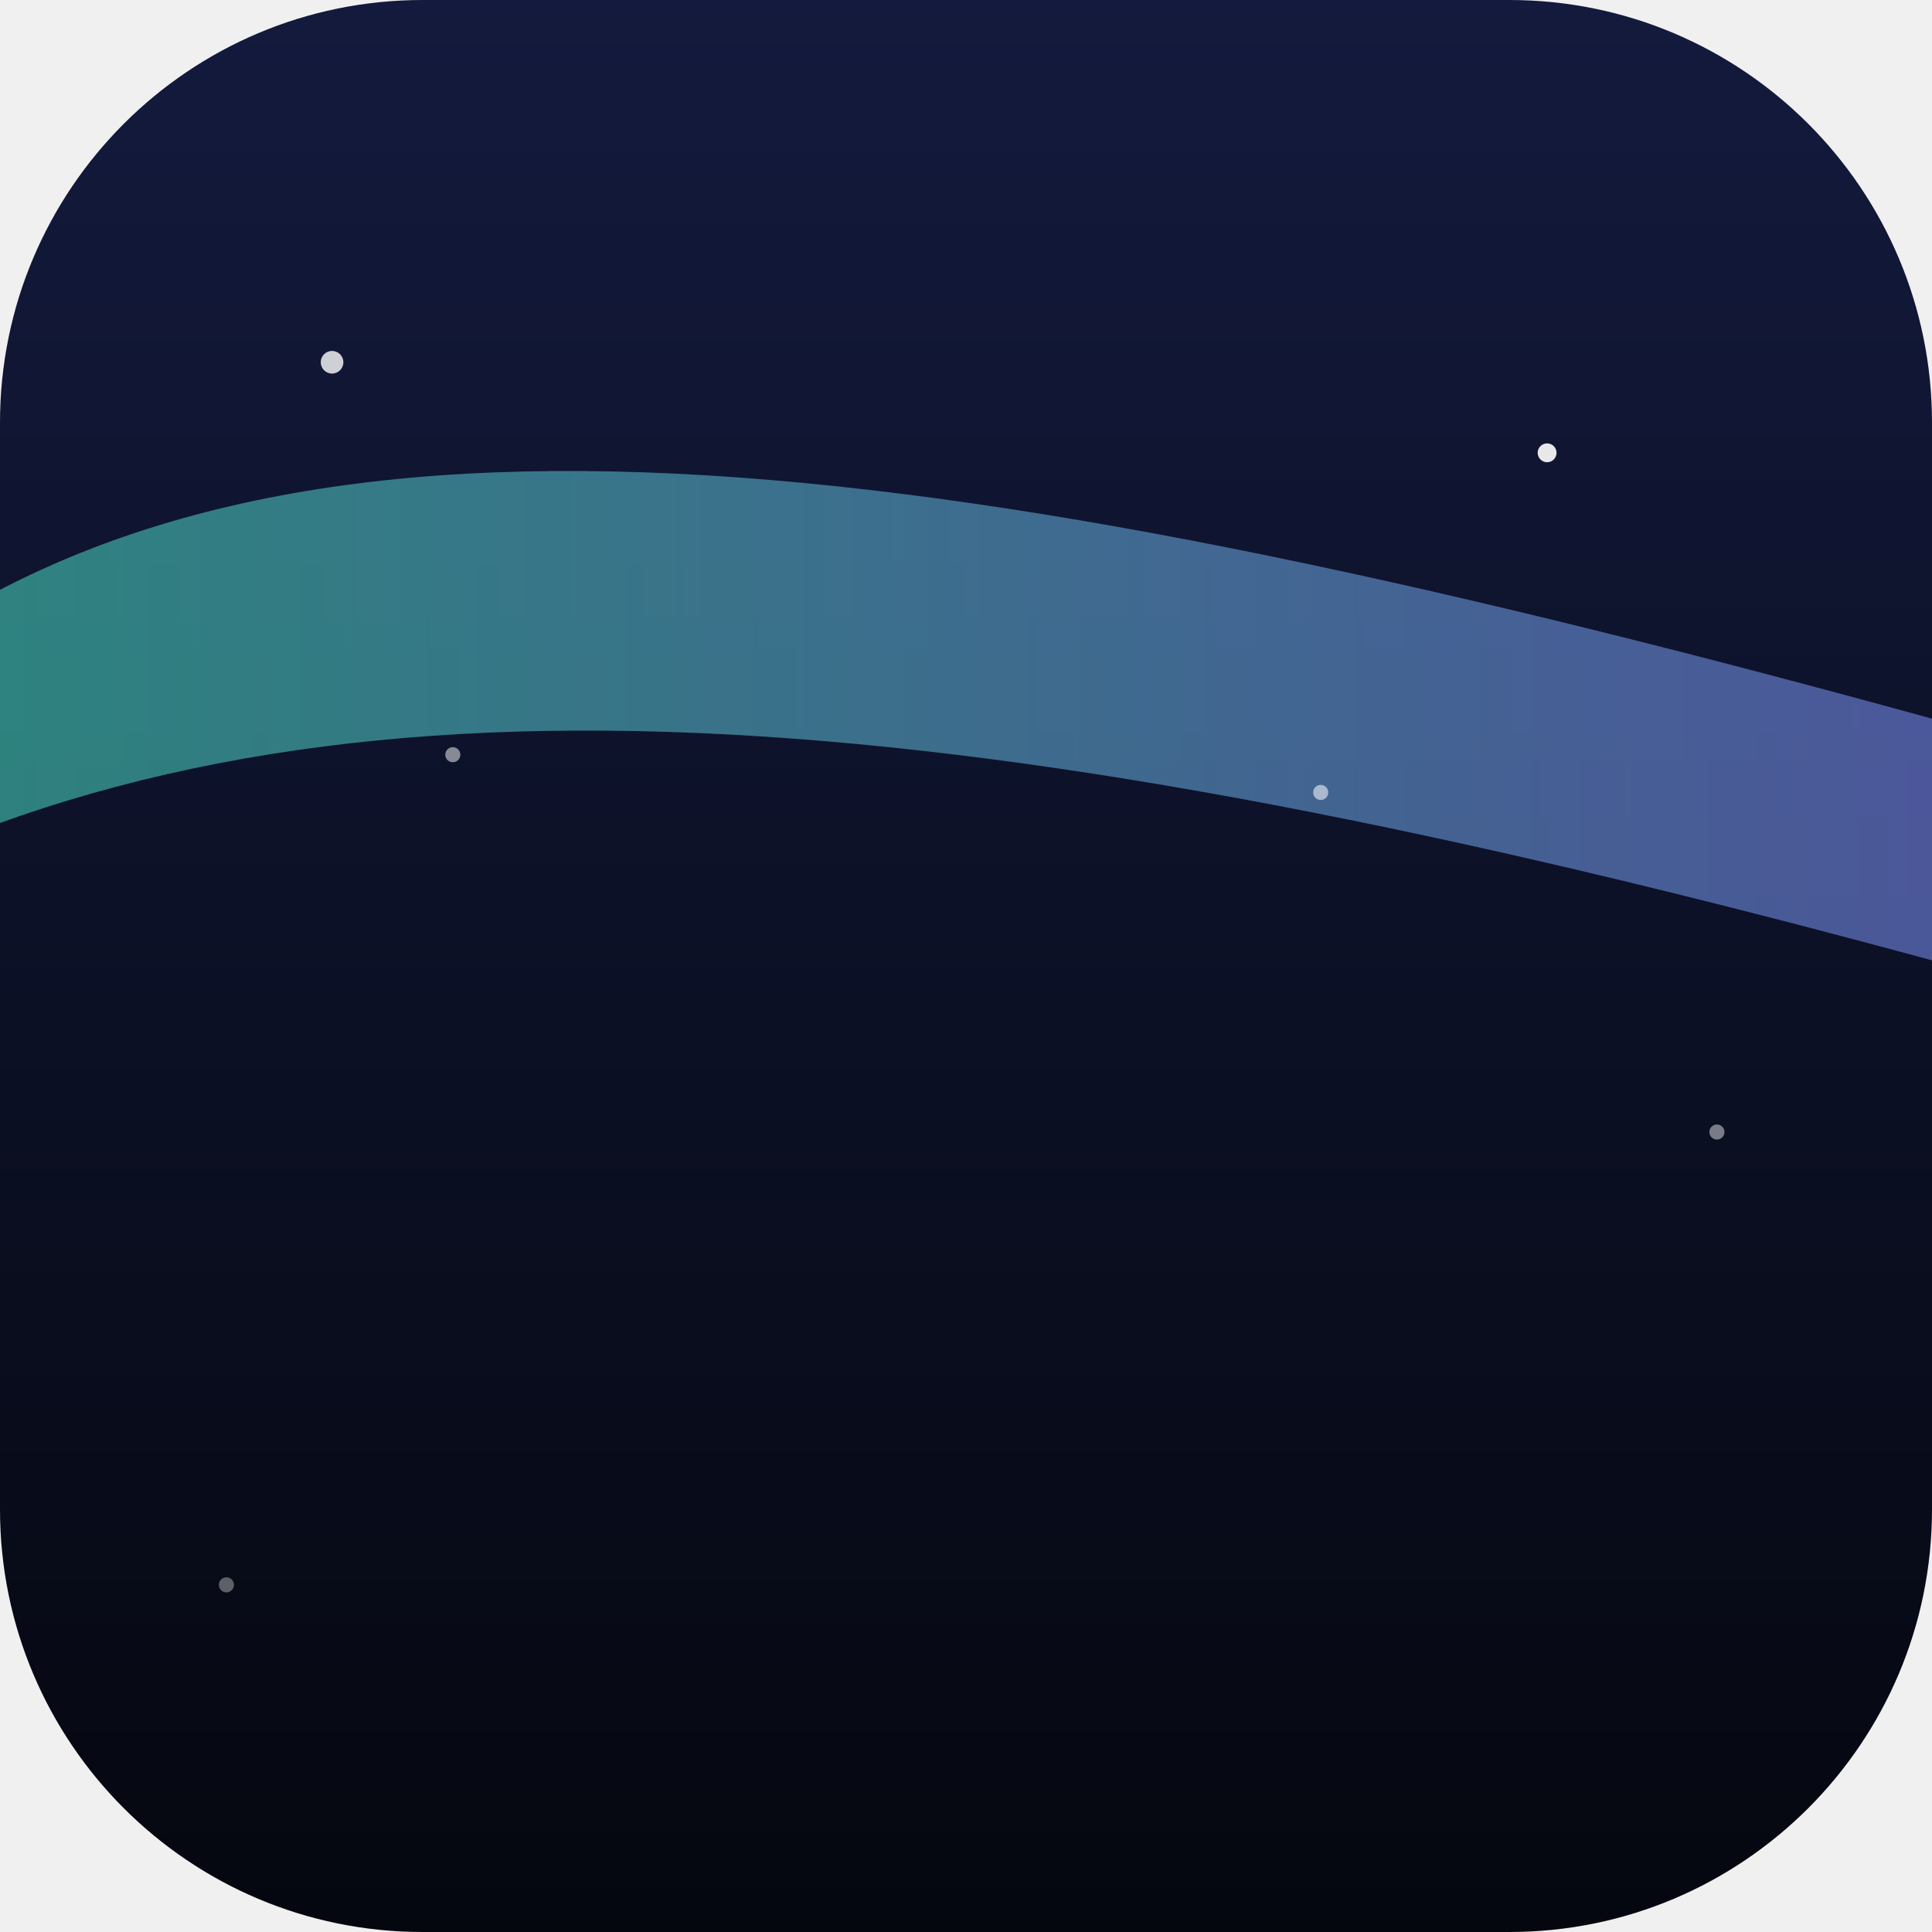
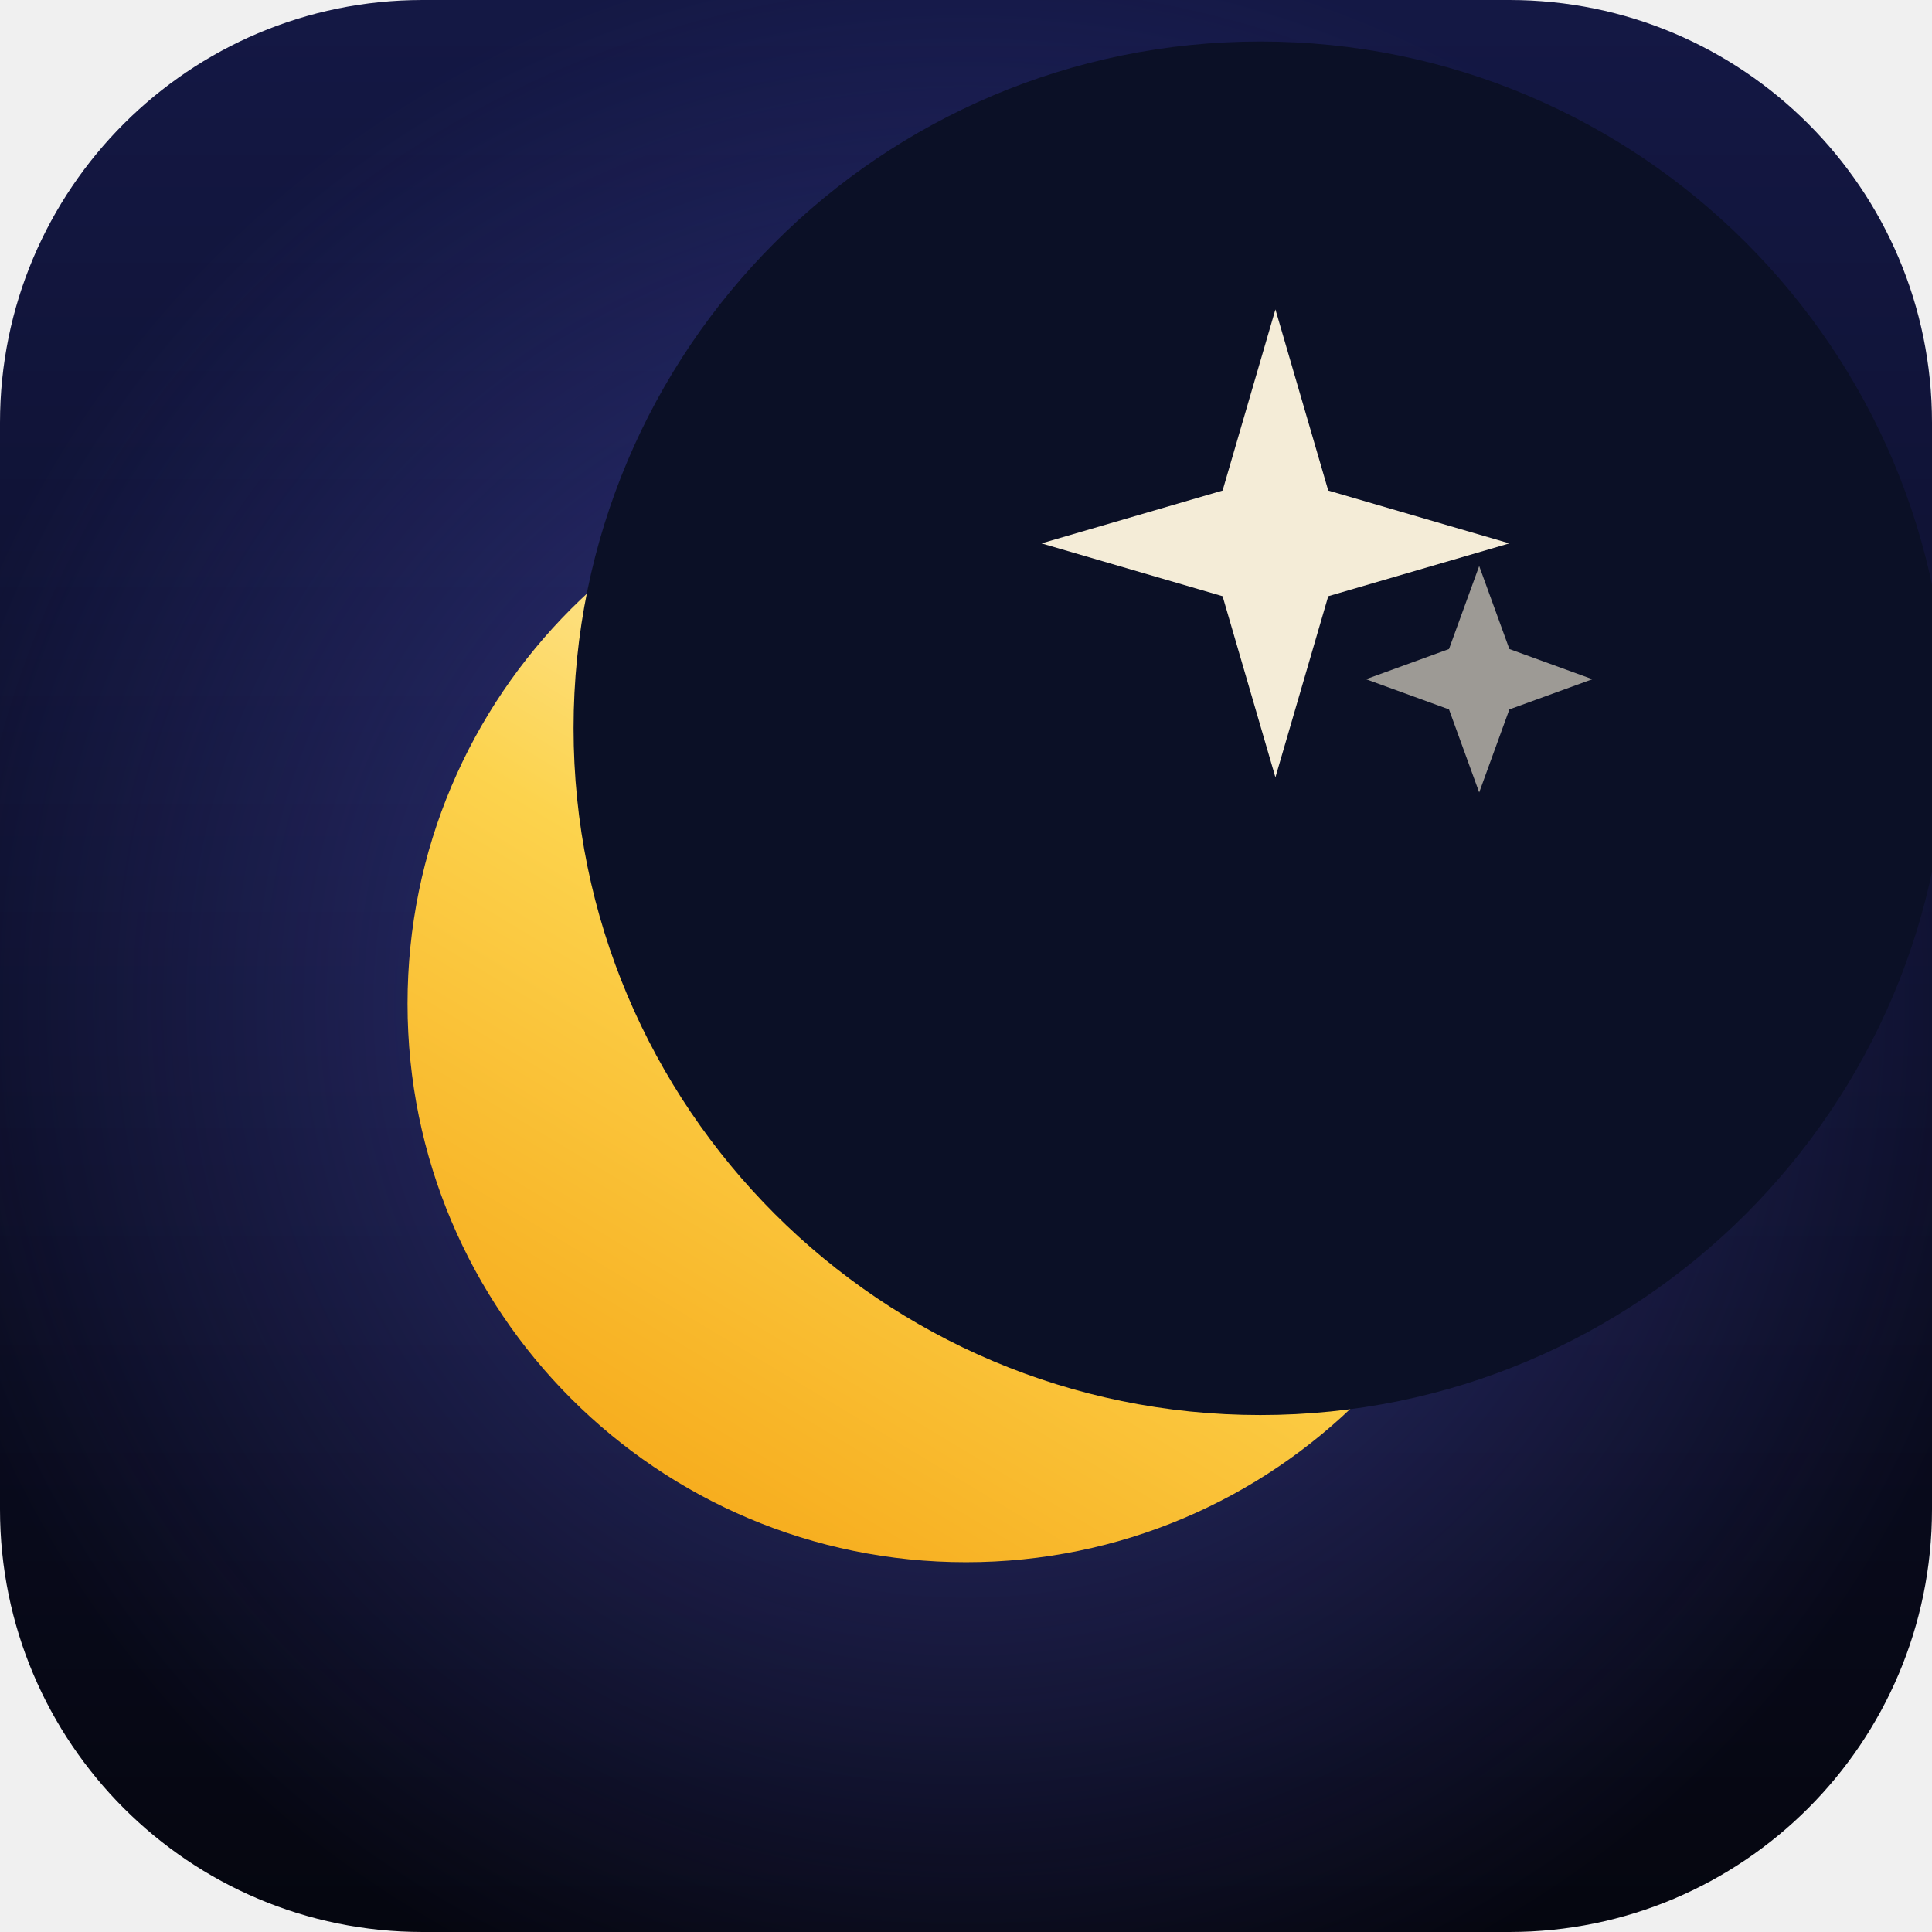
<svg xmlns="http://www.w3.org/2000/svg" viewBox="0 0 512 512">
  <defs>
    <linearGradient id="bg" x1="0" y1="0" x2="0" y2="1">
-       <stop offset="0%" stop-color="#131a3d" />
-       <stop offset="100%" stop-color="#05070f" />
+       <stop offset="0%" stop-color="#141845" />
+       <stop offset="100%" stop-color="#05060f" />
    </linearGradient>
-     <linearGradient id="aur" x1="0" y1="0" x2="1" y2="0">
-       <stop offset="0%" stop-color="#46e0c0" />
-       <stop offset="100%" stop-color="#818cf8" />
-     </linearGradient>
-     <linearGradient id="moon" x1="0" y1="1" x2="1" y2="0">
-       <stop offset="0%" stop-color="#fde68a" />
-       <stop offset="100%" stop-color="#f59e0b" />
+     <radialGradient id="halo" cx="0.5" cy="0.52" r="0.55">
+       <stop offset="0%" stop-color="#6366f1" stop-opacity="0.45" />
+       <stop offset="100%" stop-color="#6366f1" stop-opacity="0" />
+     </radialGradient>
+     <linearGradient id="moon" x1="0" y1="1" x2="0.6" y2="0">
+       <stop offset="0%" stop-color="#f59e0b" />
+       <stop offset="55%" stop-color="#fcd34d" />
+       <stop offset="100%" stop-color="#fff7e0" />
    </linearGradient>
  </defs>
  <rect width="512" height="512" rx="112" fill="url(#bg)" />
-   <path d="M-20 168 C 90 96, 260 120, 532 196 L 532 260 C 280 190, 110 170, -20 226 Z" fill="url(#aur)" opacity="0.55" />
-   <circle cx="88" cy="96" r="3" fill="#fff" opacity="0.8" />
-   <circle cx="410" cy="120" r="2.5" fill="#fff" opacity="0.9" />
-   <circle cx="350" cy="210" r="2" fill="#fff" opacity="0.55" />
-   <circle cx="120" cy="200" r="2" fill="#fff" opacity="0.5" />
-   <path d="M 321 204 A 116 116 0 1 0 205 438 A 98 98 0 0 1 321 204 Z" fill="url(#moon)" />
-   <circle cx="455" cy="300" r="2" fill="#fff" opacity="0.45" />
-   <circle cx="60" cy="420" r="2" fill="#fff" opacity="0.35" />
+   <rect width="512" height="512" rx="112" fill="url(#halo)" />
+   <circle cx="256" cy="266" r="148" fill="url(#moon)" />
+   <circle cx="334" cy="193" r="182" fill="#0b1026" />
+   <path d="M 338 82 L 352 130 L 400 144 L 352 158 L 338 206 L 324 158 L 276 144 L 324 130 Z" fill="#fff7e0" opacity="0.95" />
+   <path d="M 392 150 L 400 172 L 422 180 L 400 188 L 392 210 L 384 188 L 362 180 L 384 172 Z" fill="#fff7e0" opacity="0.6" />
</svg>
